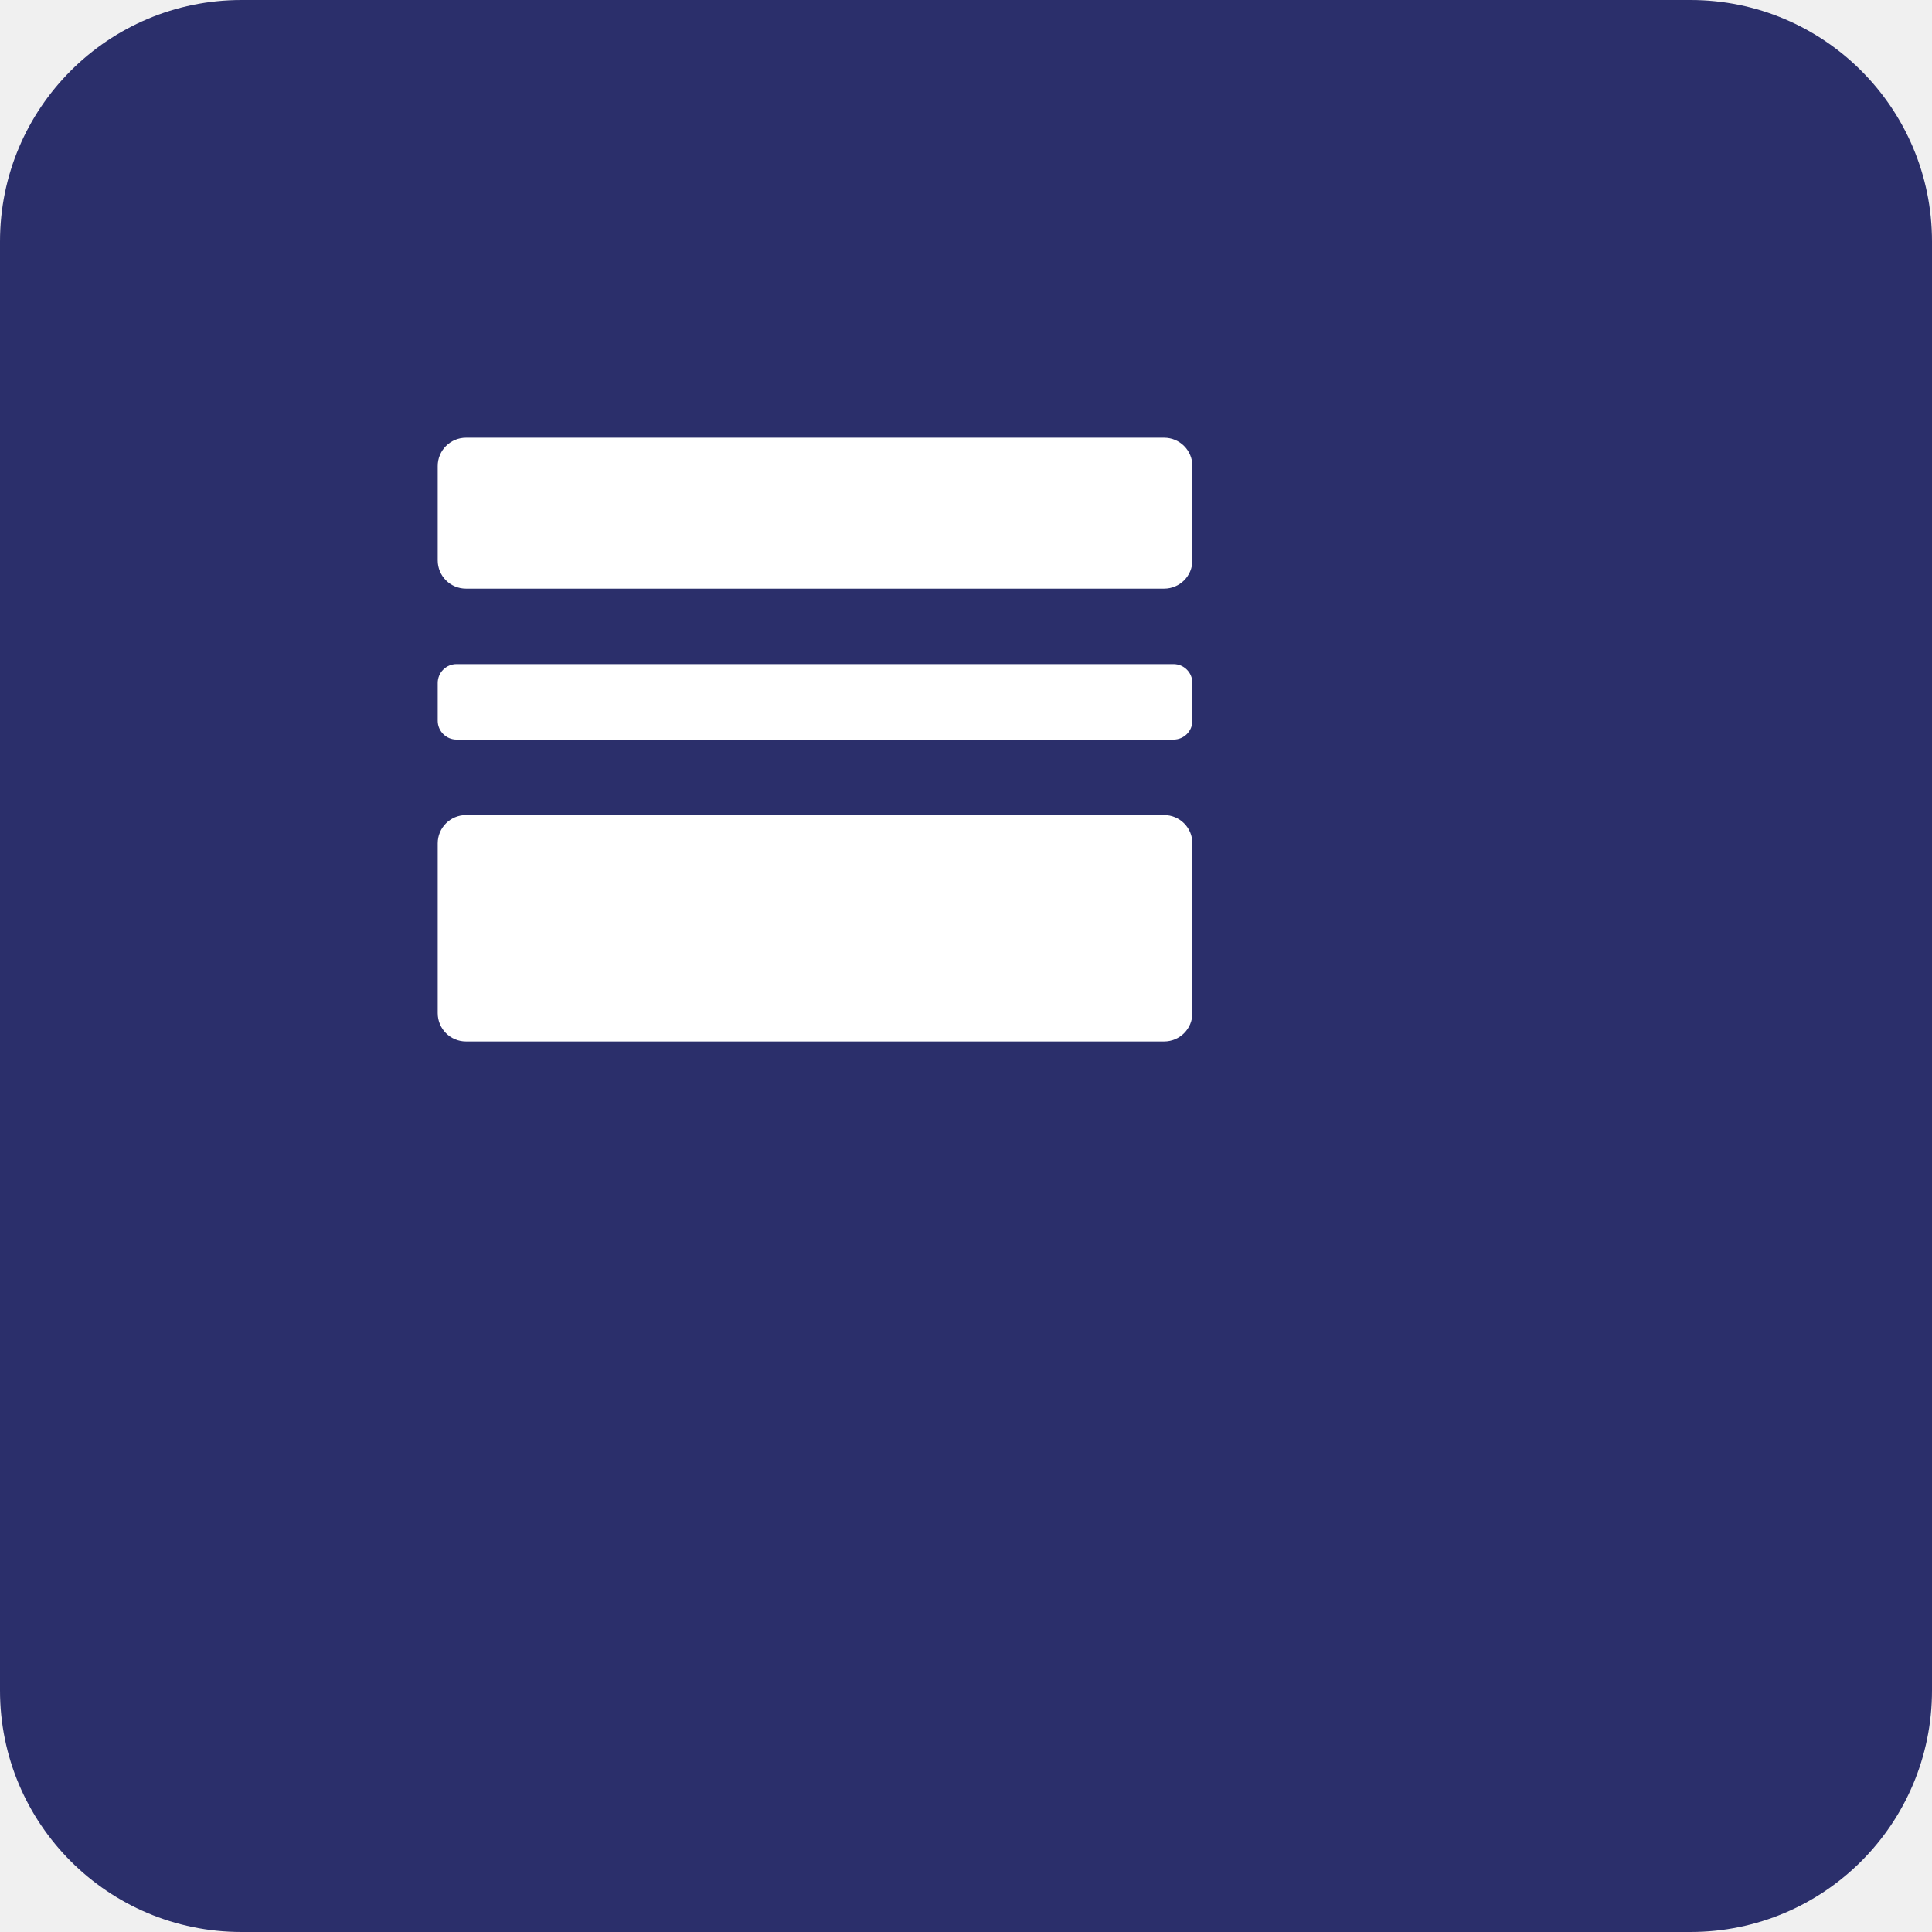
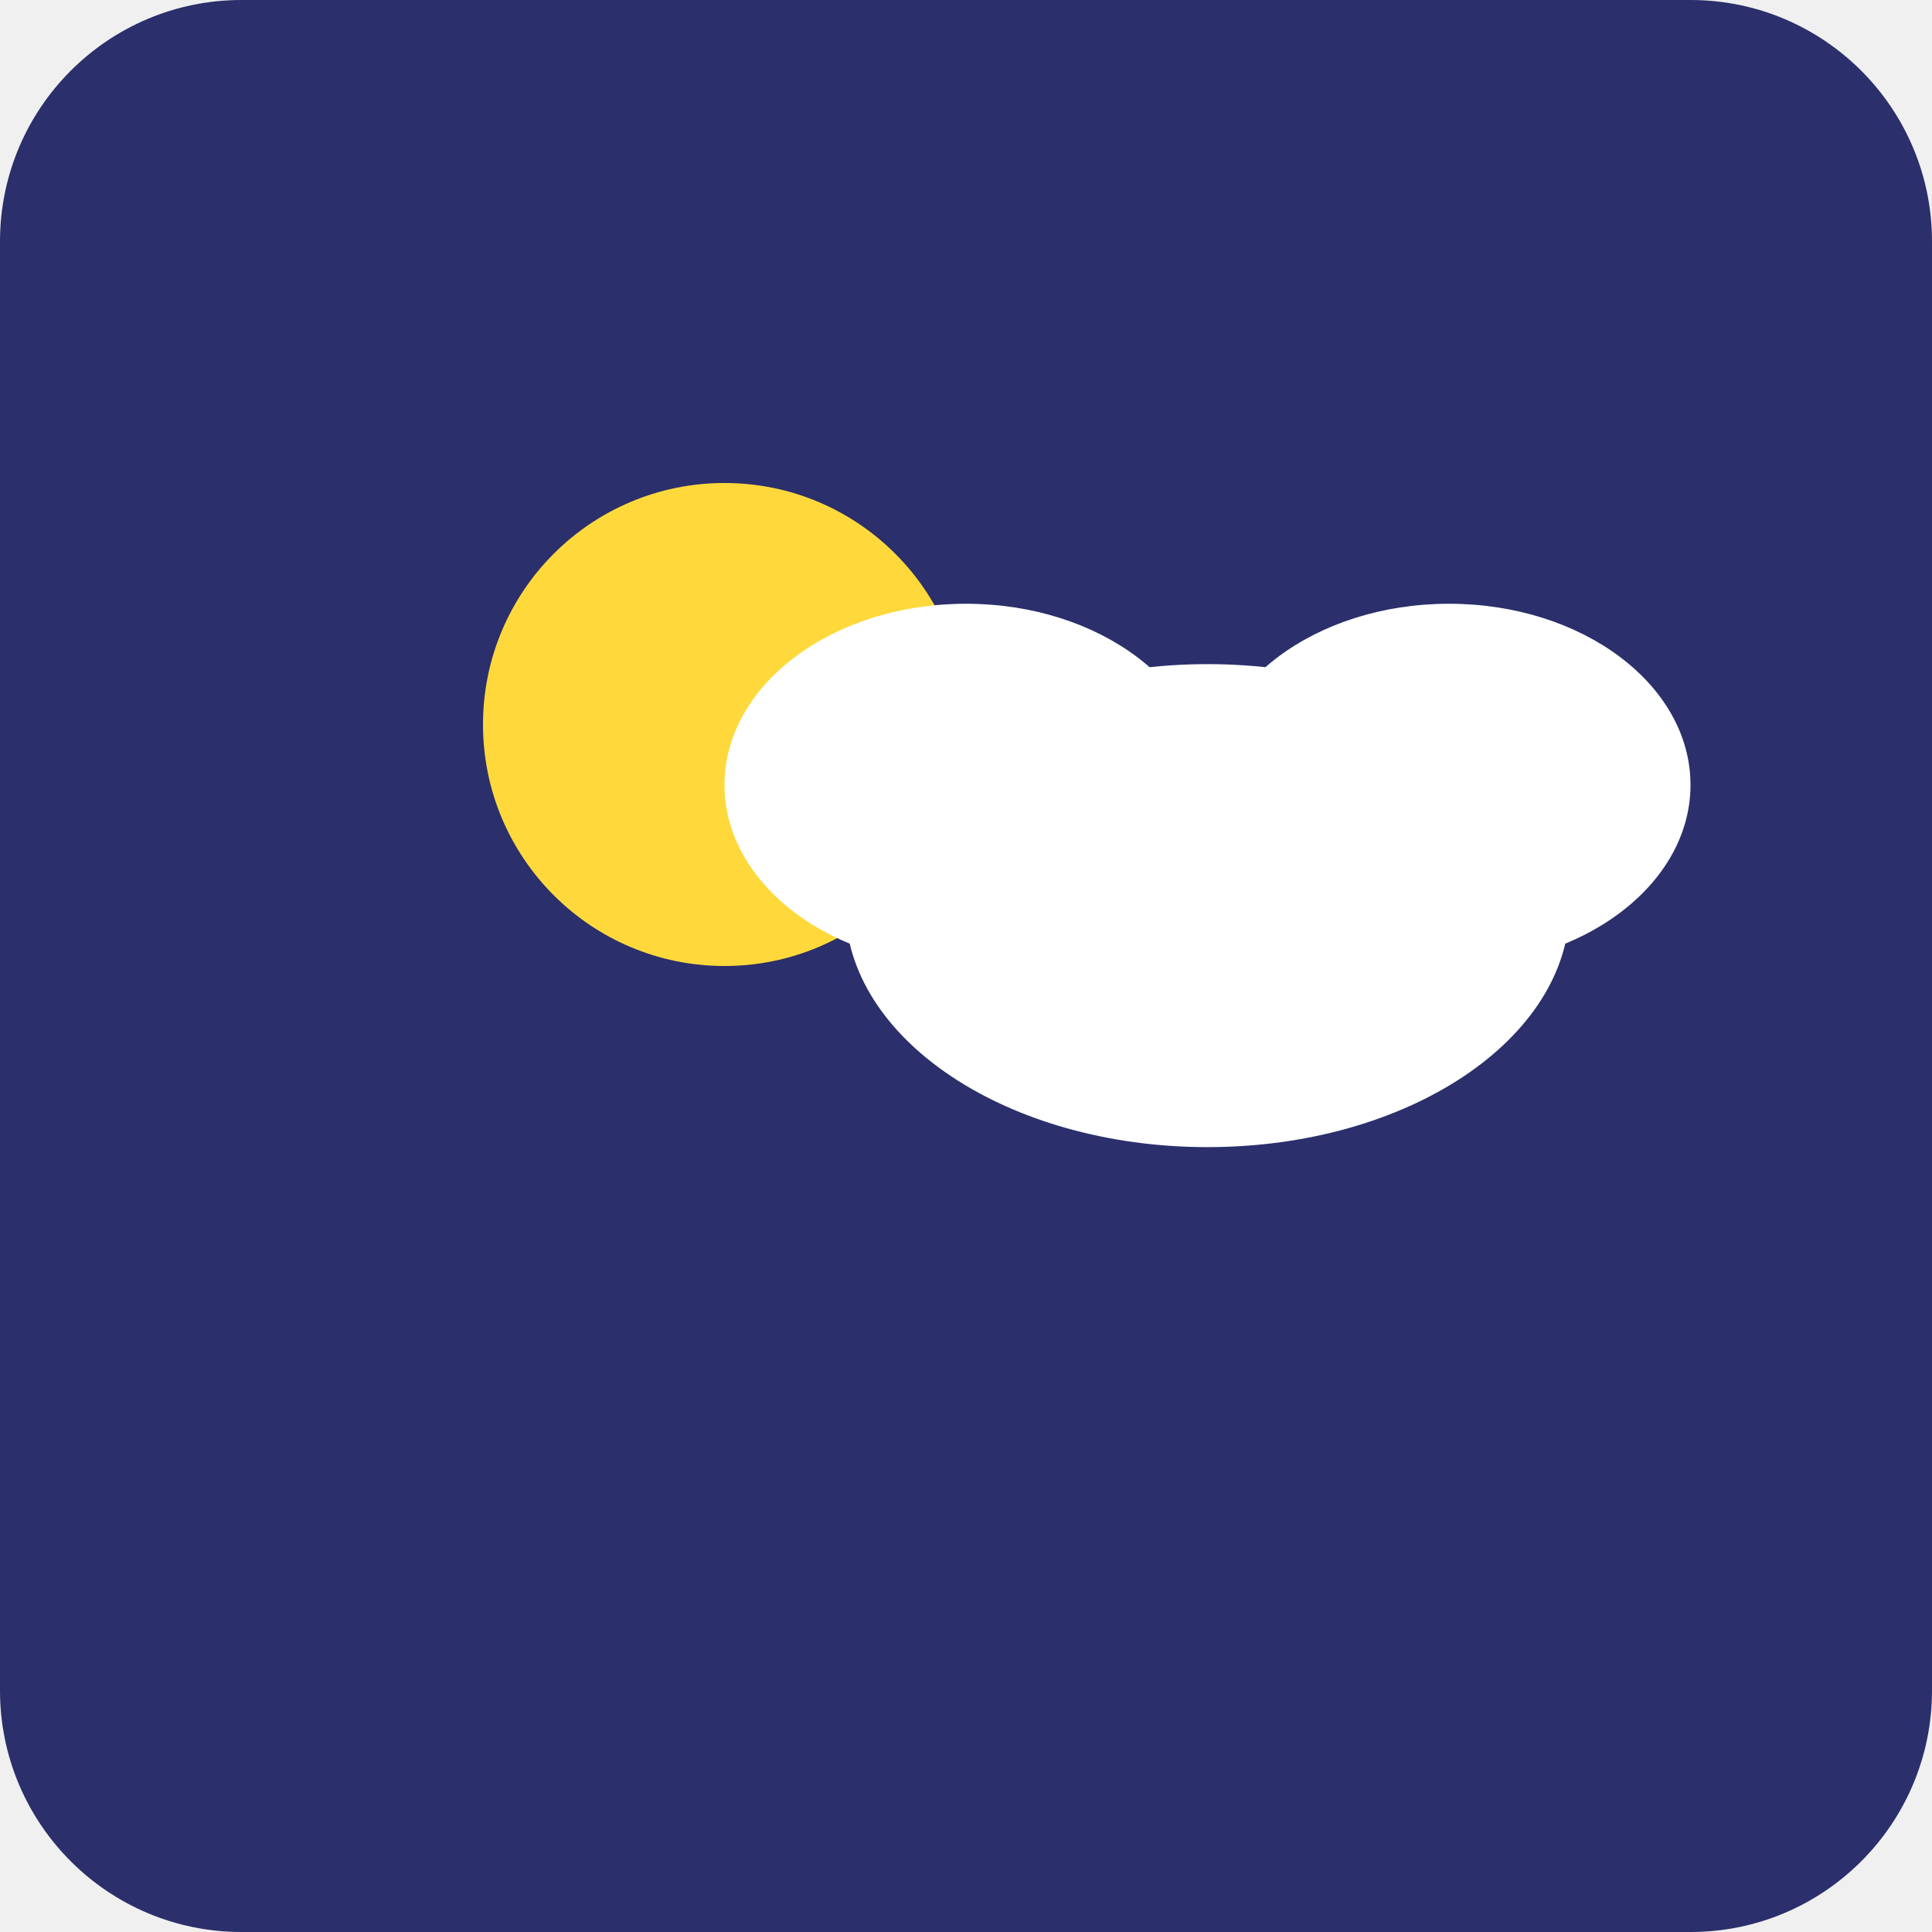
<svg xmlns="http://www.w3.org/2000/svg" width="512" height="512" viewBox="0 0 512 512">
-   <rect rx="64" width="512" height="512" fill="#2b2f6b" />
-   <g fill="#fff" transform="translate(96 96) scale(0.625)">
-     <rect x="32" y="32" width="320" height="64" rx="12" />
-     <rect x="32" y="128" width="320" height="32" rx="8" />
-     <rect x="32" y="192" width="320" height="96" rx="12" />
-   </g>
+   <rect width="512" height="512" rx="64" fill="#2b2f6b" />
+   <circle cx="192" cy="192" r="64" fill="#FFD93B" />
+   <ellipse cx="320" cy="240" rx="96" ry="64" fill="#FFFFFF" />
+   <ellipse cx="384" cy="208" rx="64" ry="48" fill="#FFFFFF" />
+   <ellipse cx="256" cy="208" rx="64" ry="48" fill="#FFFFFF" />
</svg>
